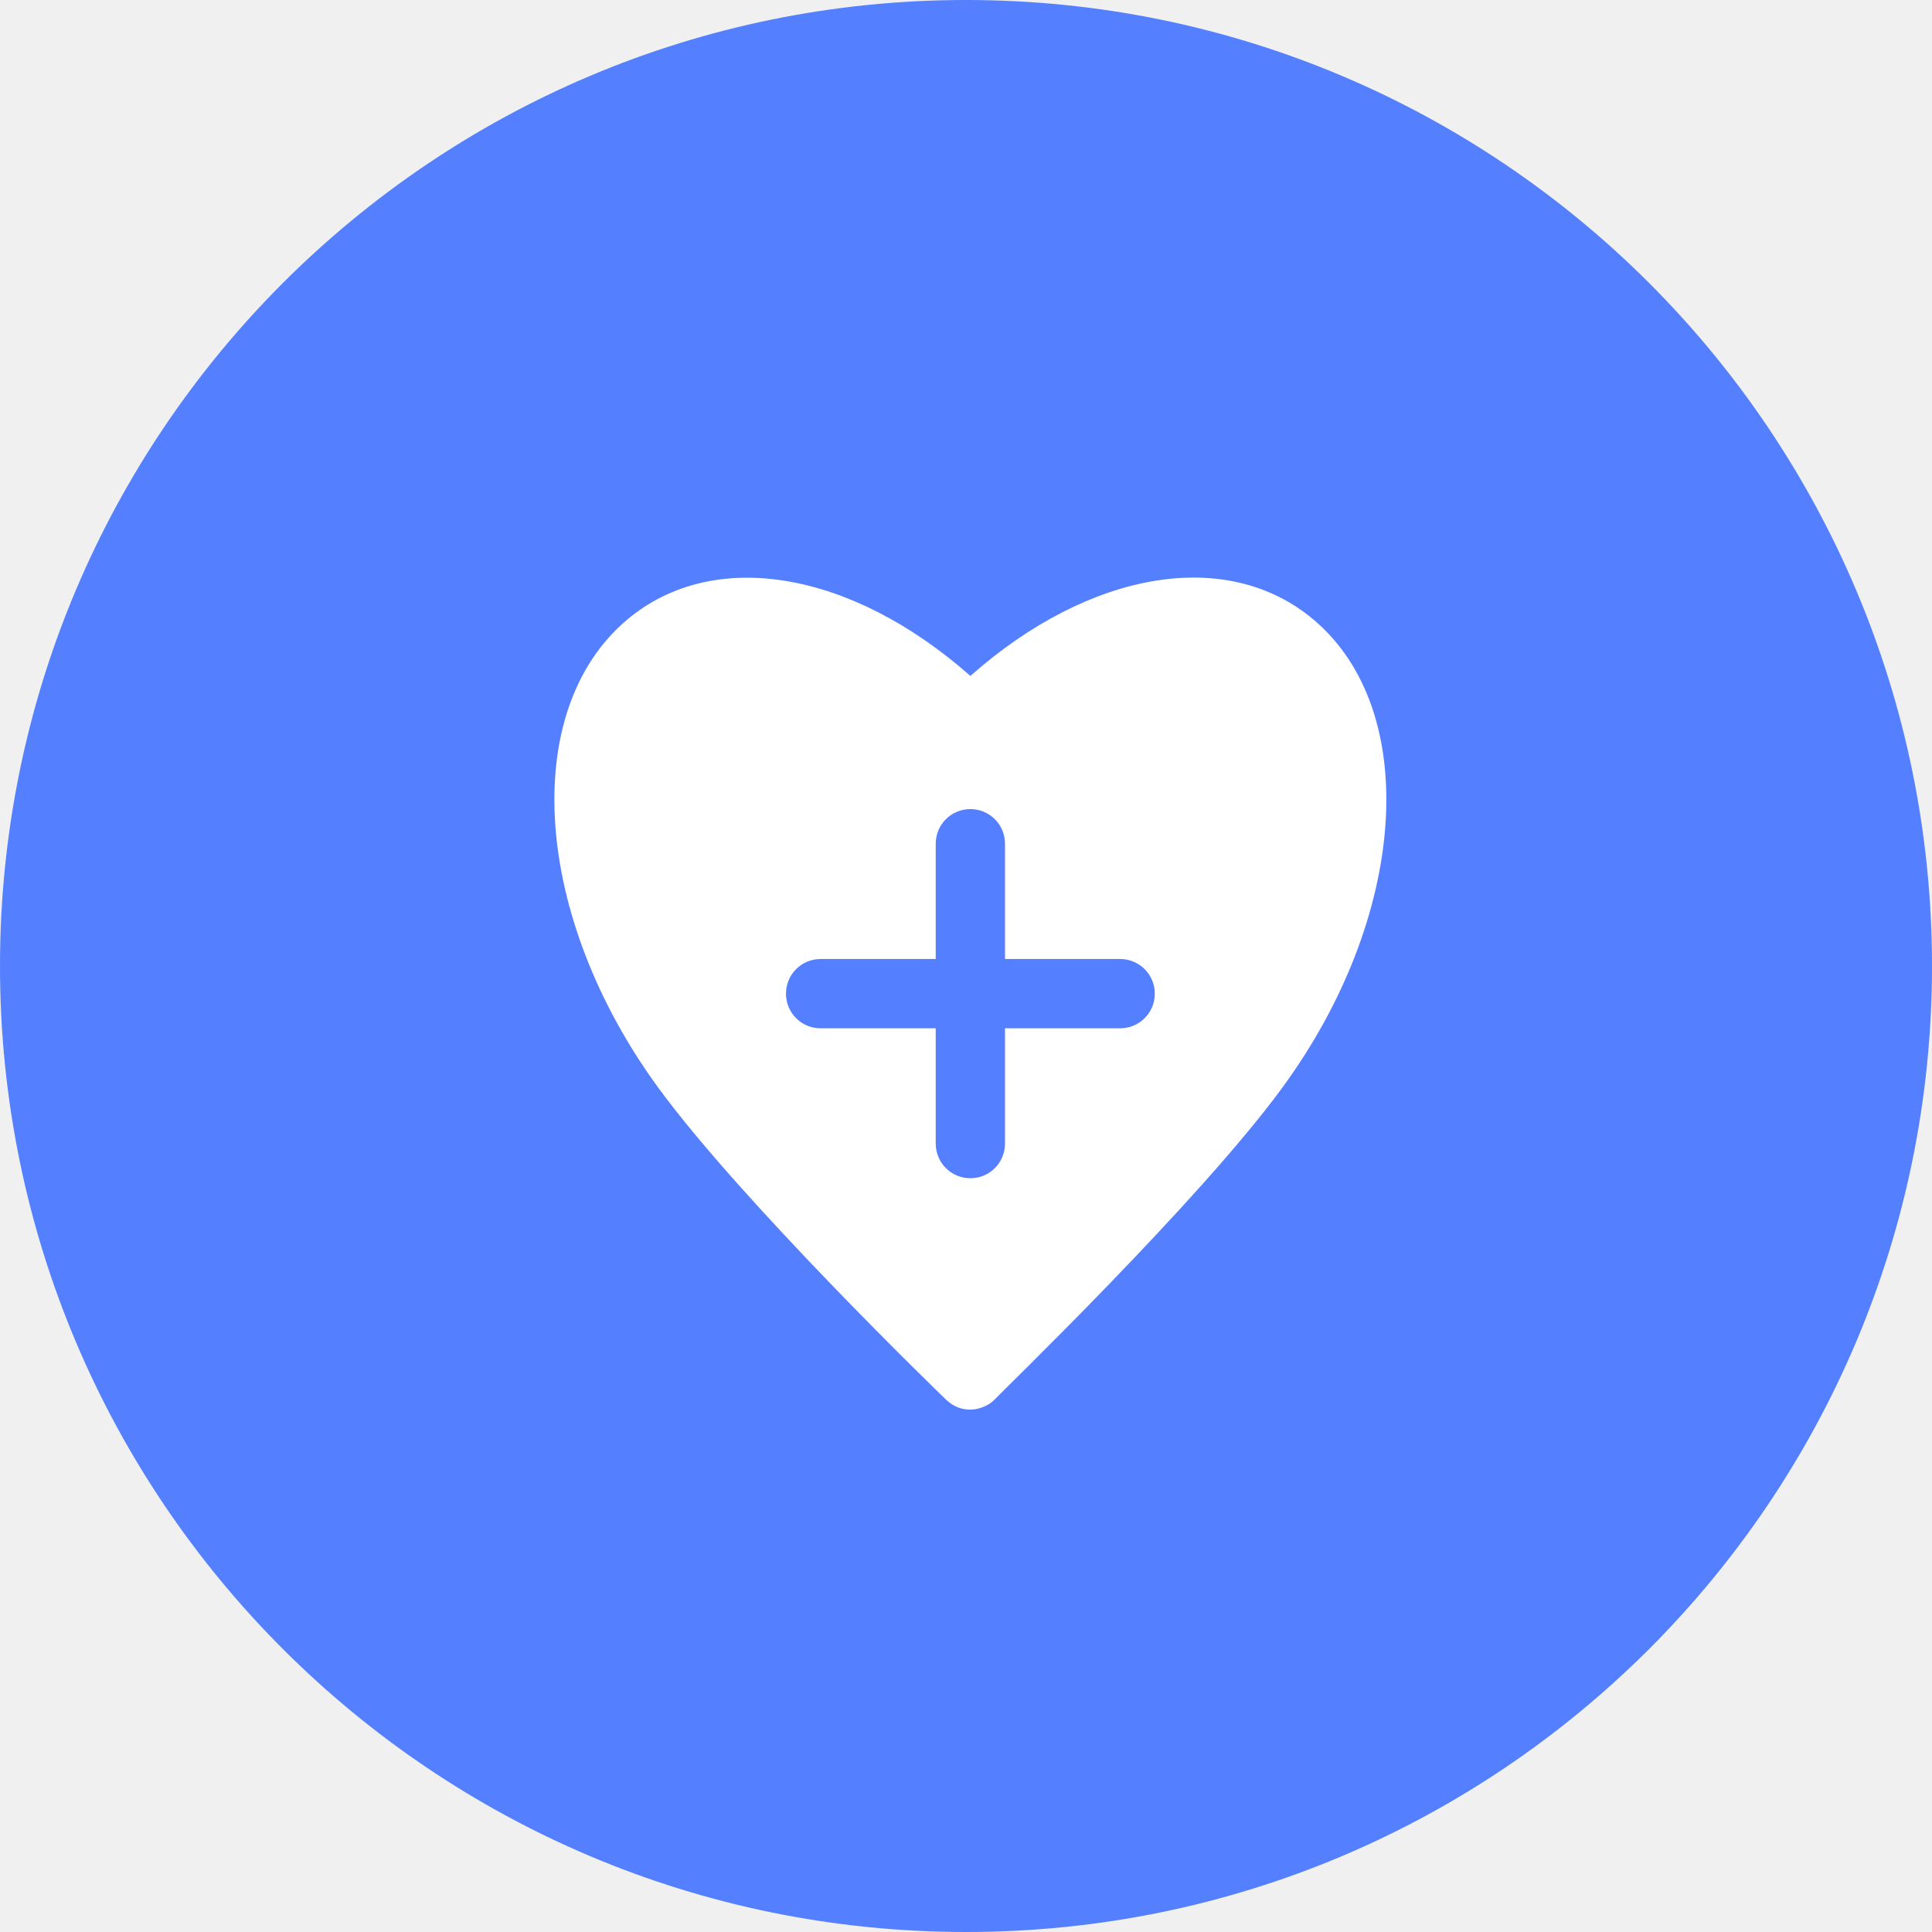
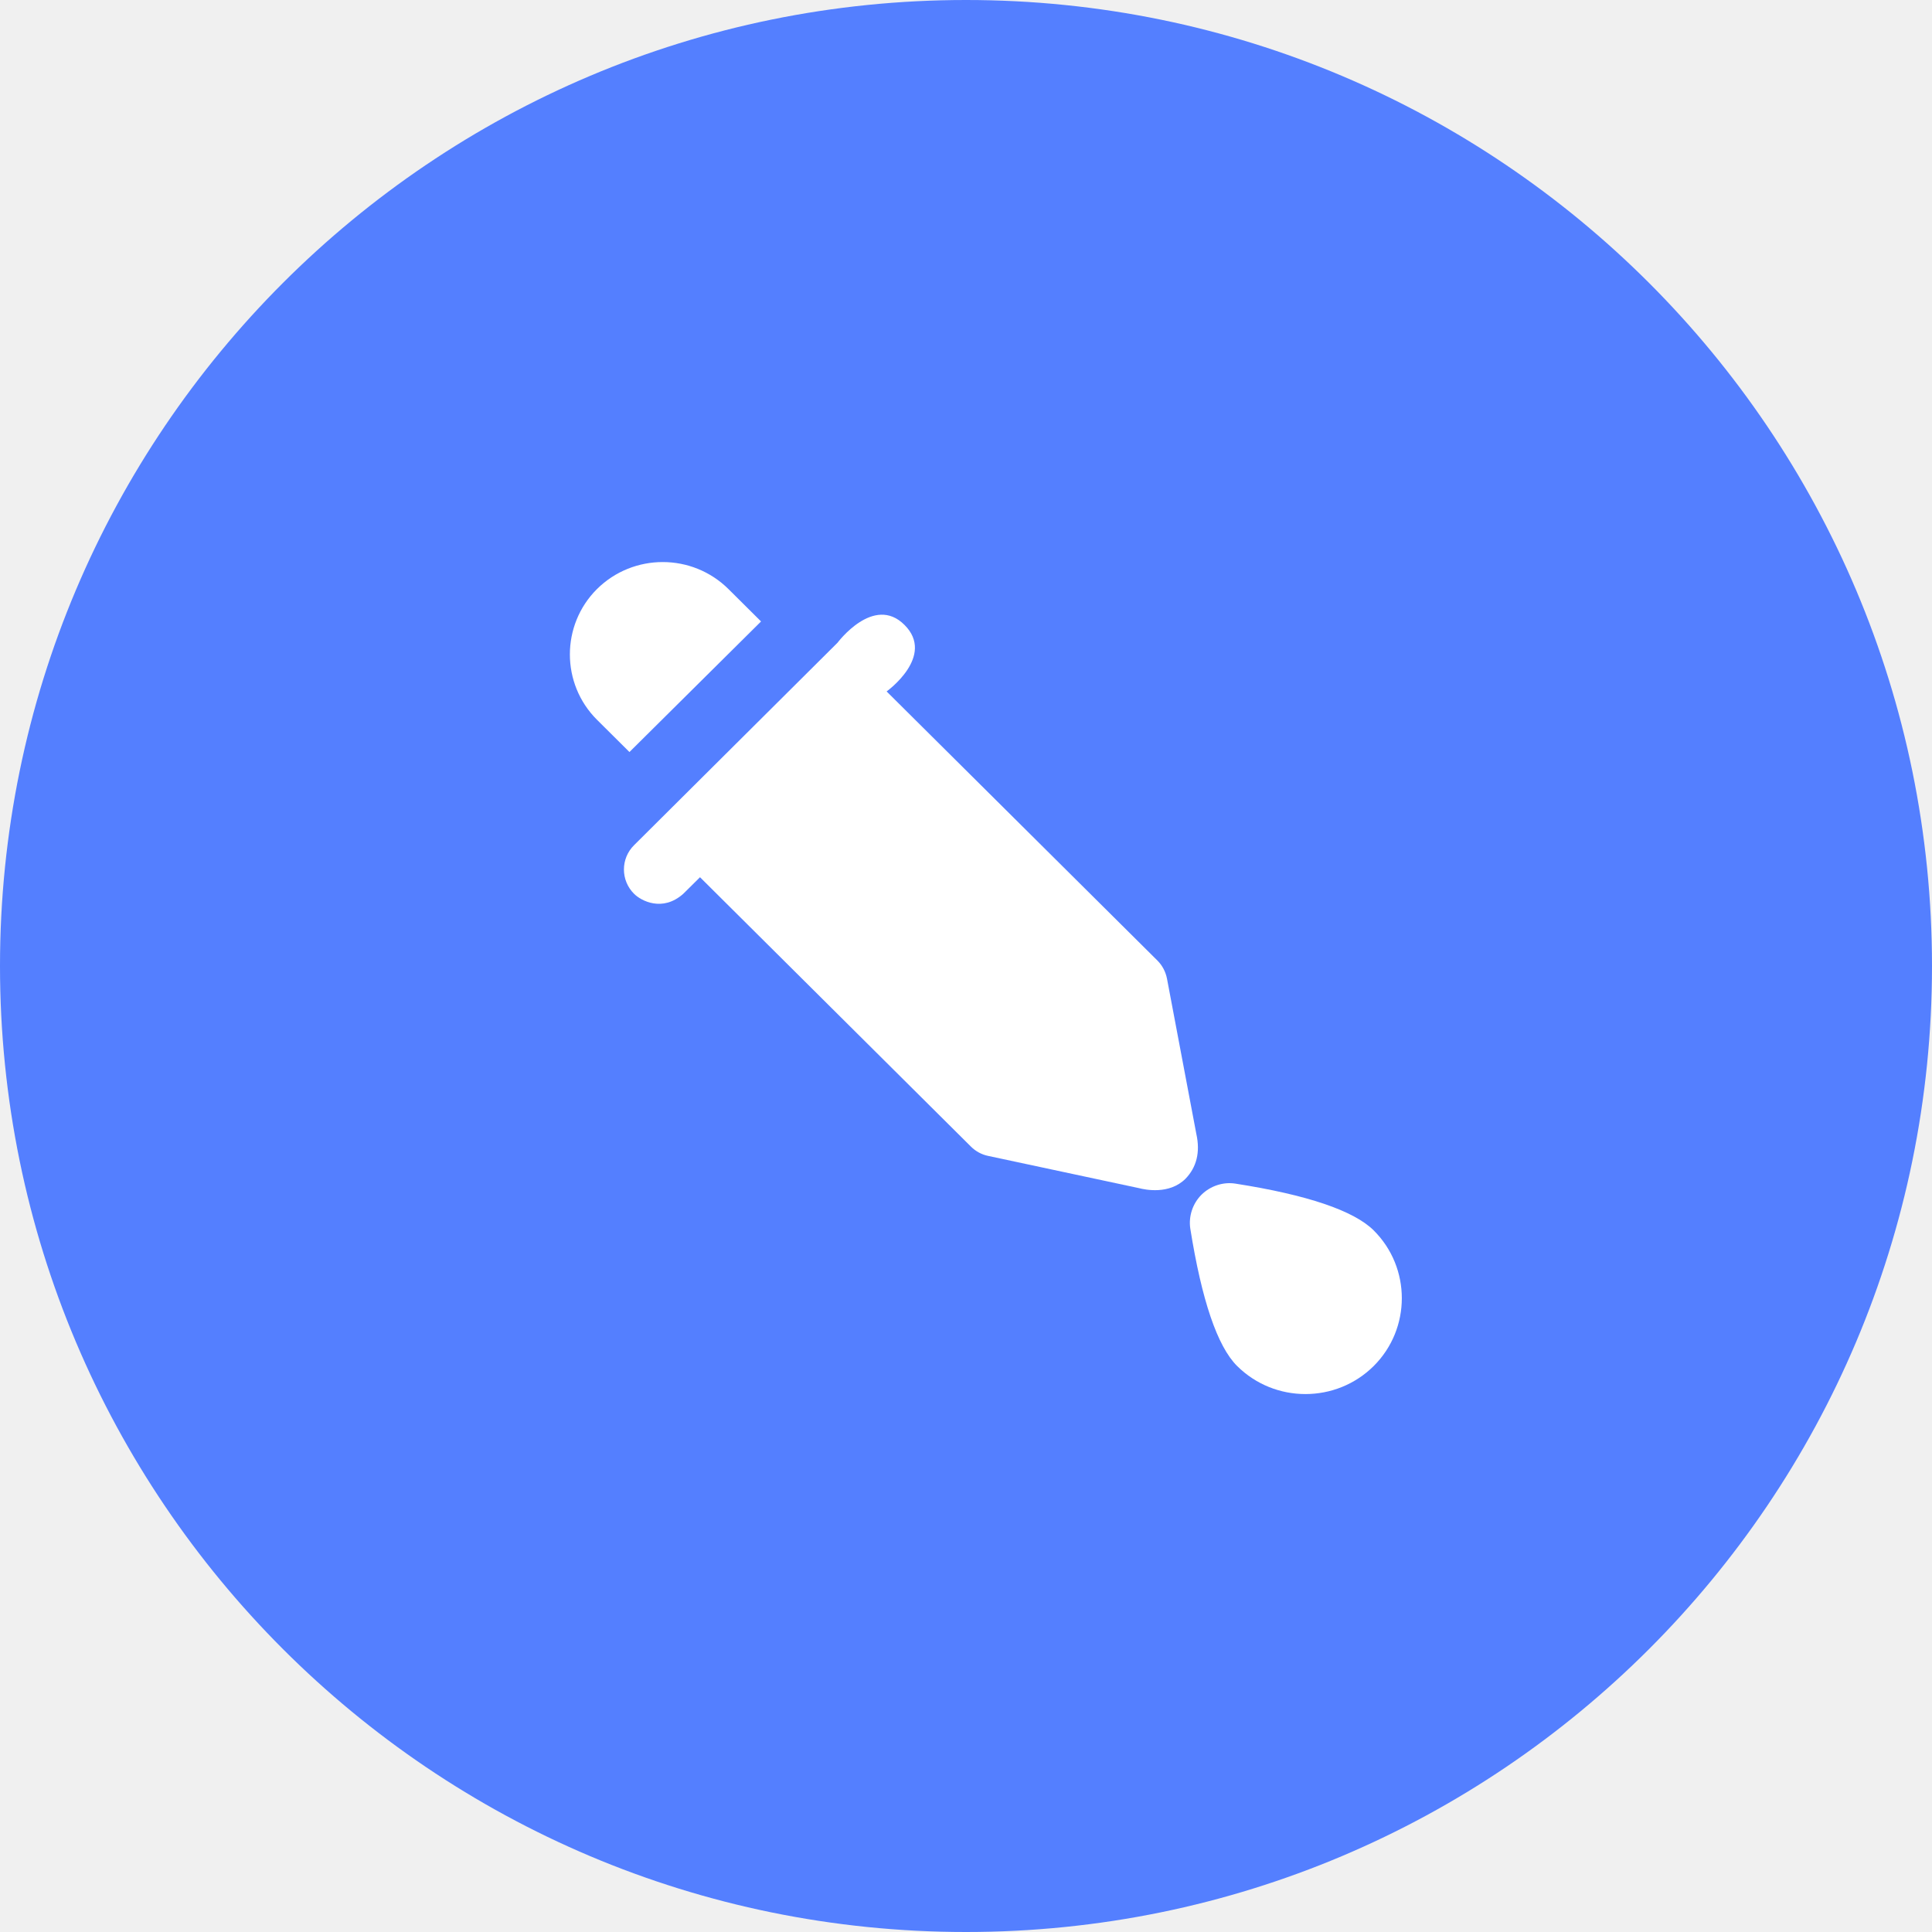
- <svg xmlns="http://www.w3.org/2000/svg" width="60" height="60" viewBox="0 0 60 60" fill="none">
-   <circle cx="30" cy="30" r="30" fill="#547FFF" />
-   <g clip-path="url(#clip0_29732_81476)">
-     <g clip-path="url(#clip1_29732_81476)">
-       <path d="M34.787 31.935H31.211V35.515C31.211 36.111 30.732 36.591 30.136 36.591C29.54 36.591 29.06 36.111 29.06 35.515V31.935H25.485C24.889 31.935 24.409 31.455 24.409 30.859C24.409 30.263 24.889 29.783 25.485 29.783H29.06V26.203C29.06 25.607 29.54 25.127 30.136 25.127C30.732 25.127 31.211 25.607 31.211 26.203V29.783H34.787C35.383 29.783 35.863 30.263 35.863 30.859C35.863 31.455 35.383 31.935 34.787 31.935ZM40.798 19.247C38.114 16.979 33.832 17.718 30.136 20.992C26.439 17.723 22.157 16.985 19.473 19.247C16.119 22.079 16.551 28.47 20.459 33.801C23.048 37.33 29.128 43.23 29.387 43.473C29.977 44.022 30.663 43.705 30.879 43.473C31.122 43.209 37.218 37.33 39.807 33.801C43.72 28.475 44.152 22.079 40.798 19.247Z" fill="white" />
+ <svg xmlns="http://www.w3.org/2000/svg" width="80" height="80" viewBox="0 0 80 80" fill="none">
+   <circle cx="40" cy="40" r="40" fill="#547FFF" />
+   <g clip-path="url(#clip0_29325_114702)">
+     <g clip-path="url(#clip1_29325_114702)">
+       <path d="M49.538 46.955L48.322 40.521C48.266 40.24 48.132 39.98 47.928 39.776L36.713 28.631C36.713 28.631 38.752 27.169 37.452 25.875C36.179 24.603 34.681 26.613 34.681 26.613L26.258 34.995C25.695 35.55 25.695 36.457 26.258 37.013C26.539 37.294 27.425 37.779 28.29 37.013L28.986 36.324L40.201 47.475C40.398 47.672 40.644 47.806 40.911 47.862L47.162 49.198C47.408 49.261 48.413 49.479 49.088 48.811C49.545 48.34 49.707 47.714 49.538 46.955Z" fill="white" />
+       <path d="M56.881 50.947C56.059 50.131 54.132 49.477 51.165 49.013C50.652 48.929 50.124 49.104 49.752 49.47C49.386 49.836 49.21 50.363 49.288 50.876C49.759 53.829 50.406 55.749 51.228 56.565C52.009 57.338 53.028 57.725 54.055 57.725C55.081 57.725 56.101 57.338 56.881 56.565C58.435 55.018 58.435 52.493 56.881 50.947Z" fill="white" />
+       <path d="M31.513 25.733L30.17 24.398C28.665 22.9 26.226 22.9 24.721 24.39C23.223 25.881 23.223 28.314 24.721 29.805L26.064 31.14L31.513 25.733Z" fill="white" />
    </g>
  </g>
  <defs>
-     <clipPath id="clip0_29732_81476">
-       <rect width="27" height="27" fill="white" transform="translate(16.875 16.875)" />
+     <clipPath id="clip0_29325_114702">
+       <rect width="36" height="36" fill="white" transform="translate(22.5 22.5)" />
    </clipPath>
-     <clipPath id="clip1_29732_81476">
-       <rect width="27" height="27" fill="white" transform="translate(16.6348 17.3594)" />
+     <clipPath id="clip1_29325_114702">
+       <rect width="36" height="36" fill="white" transform="translate(22.8203 22.5)" />
    </clipPath>
  </defs>
</svg>
